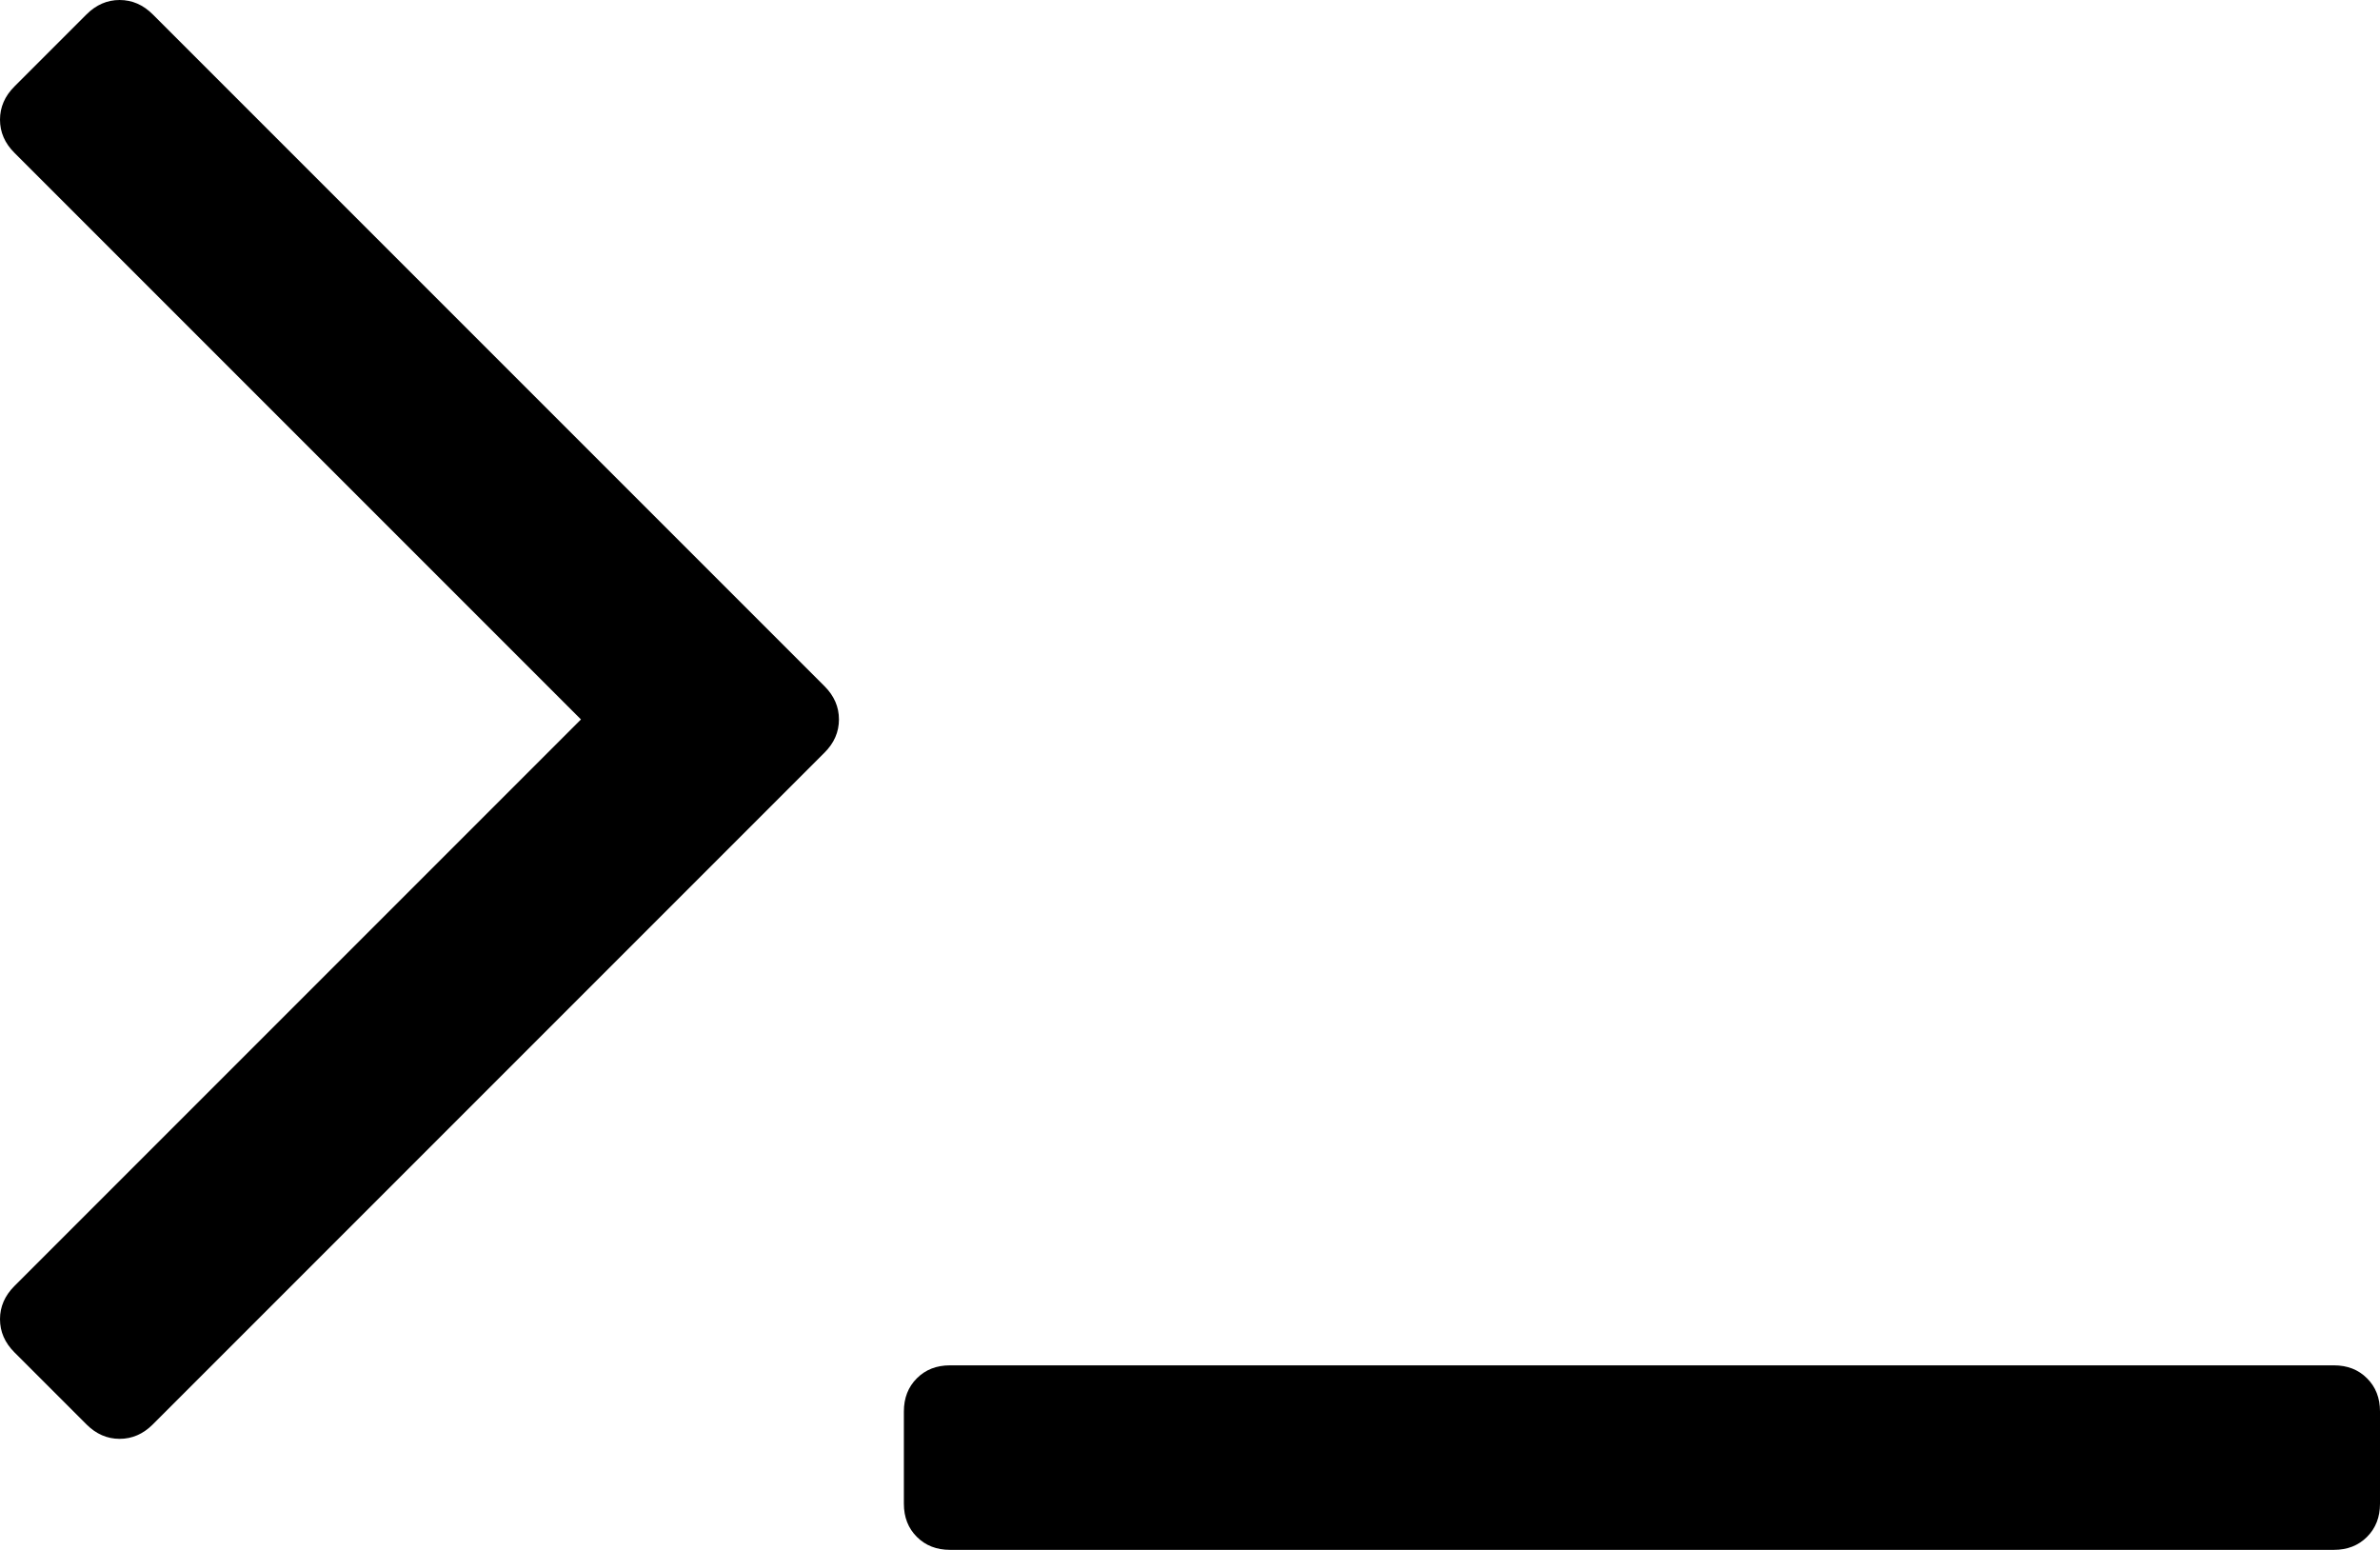
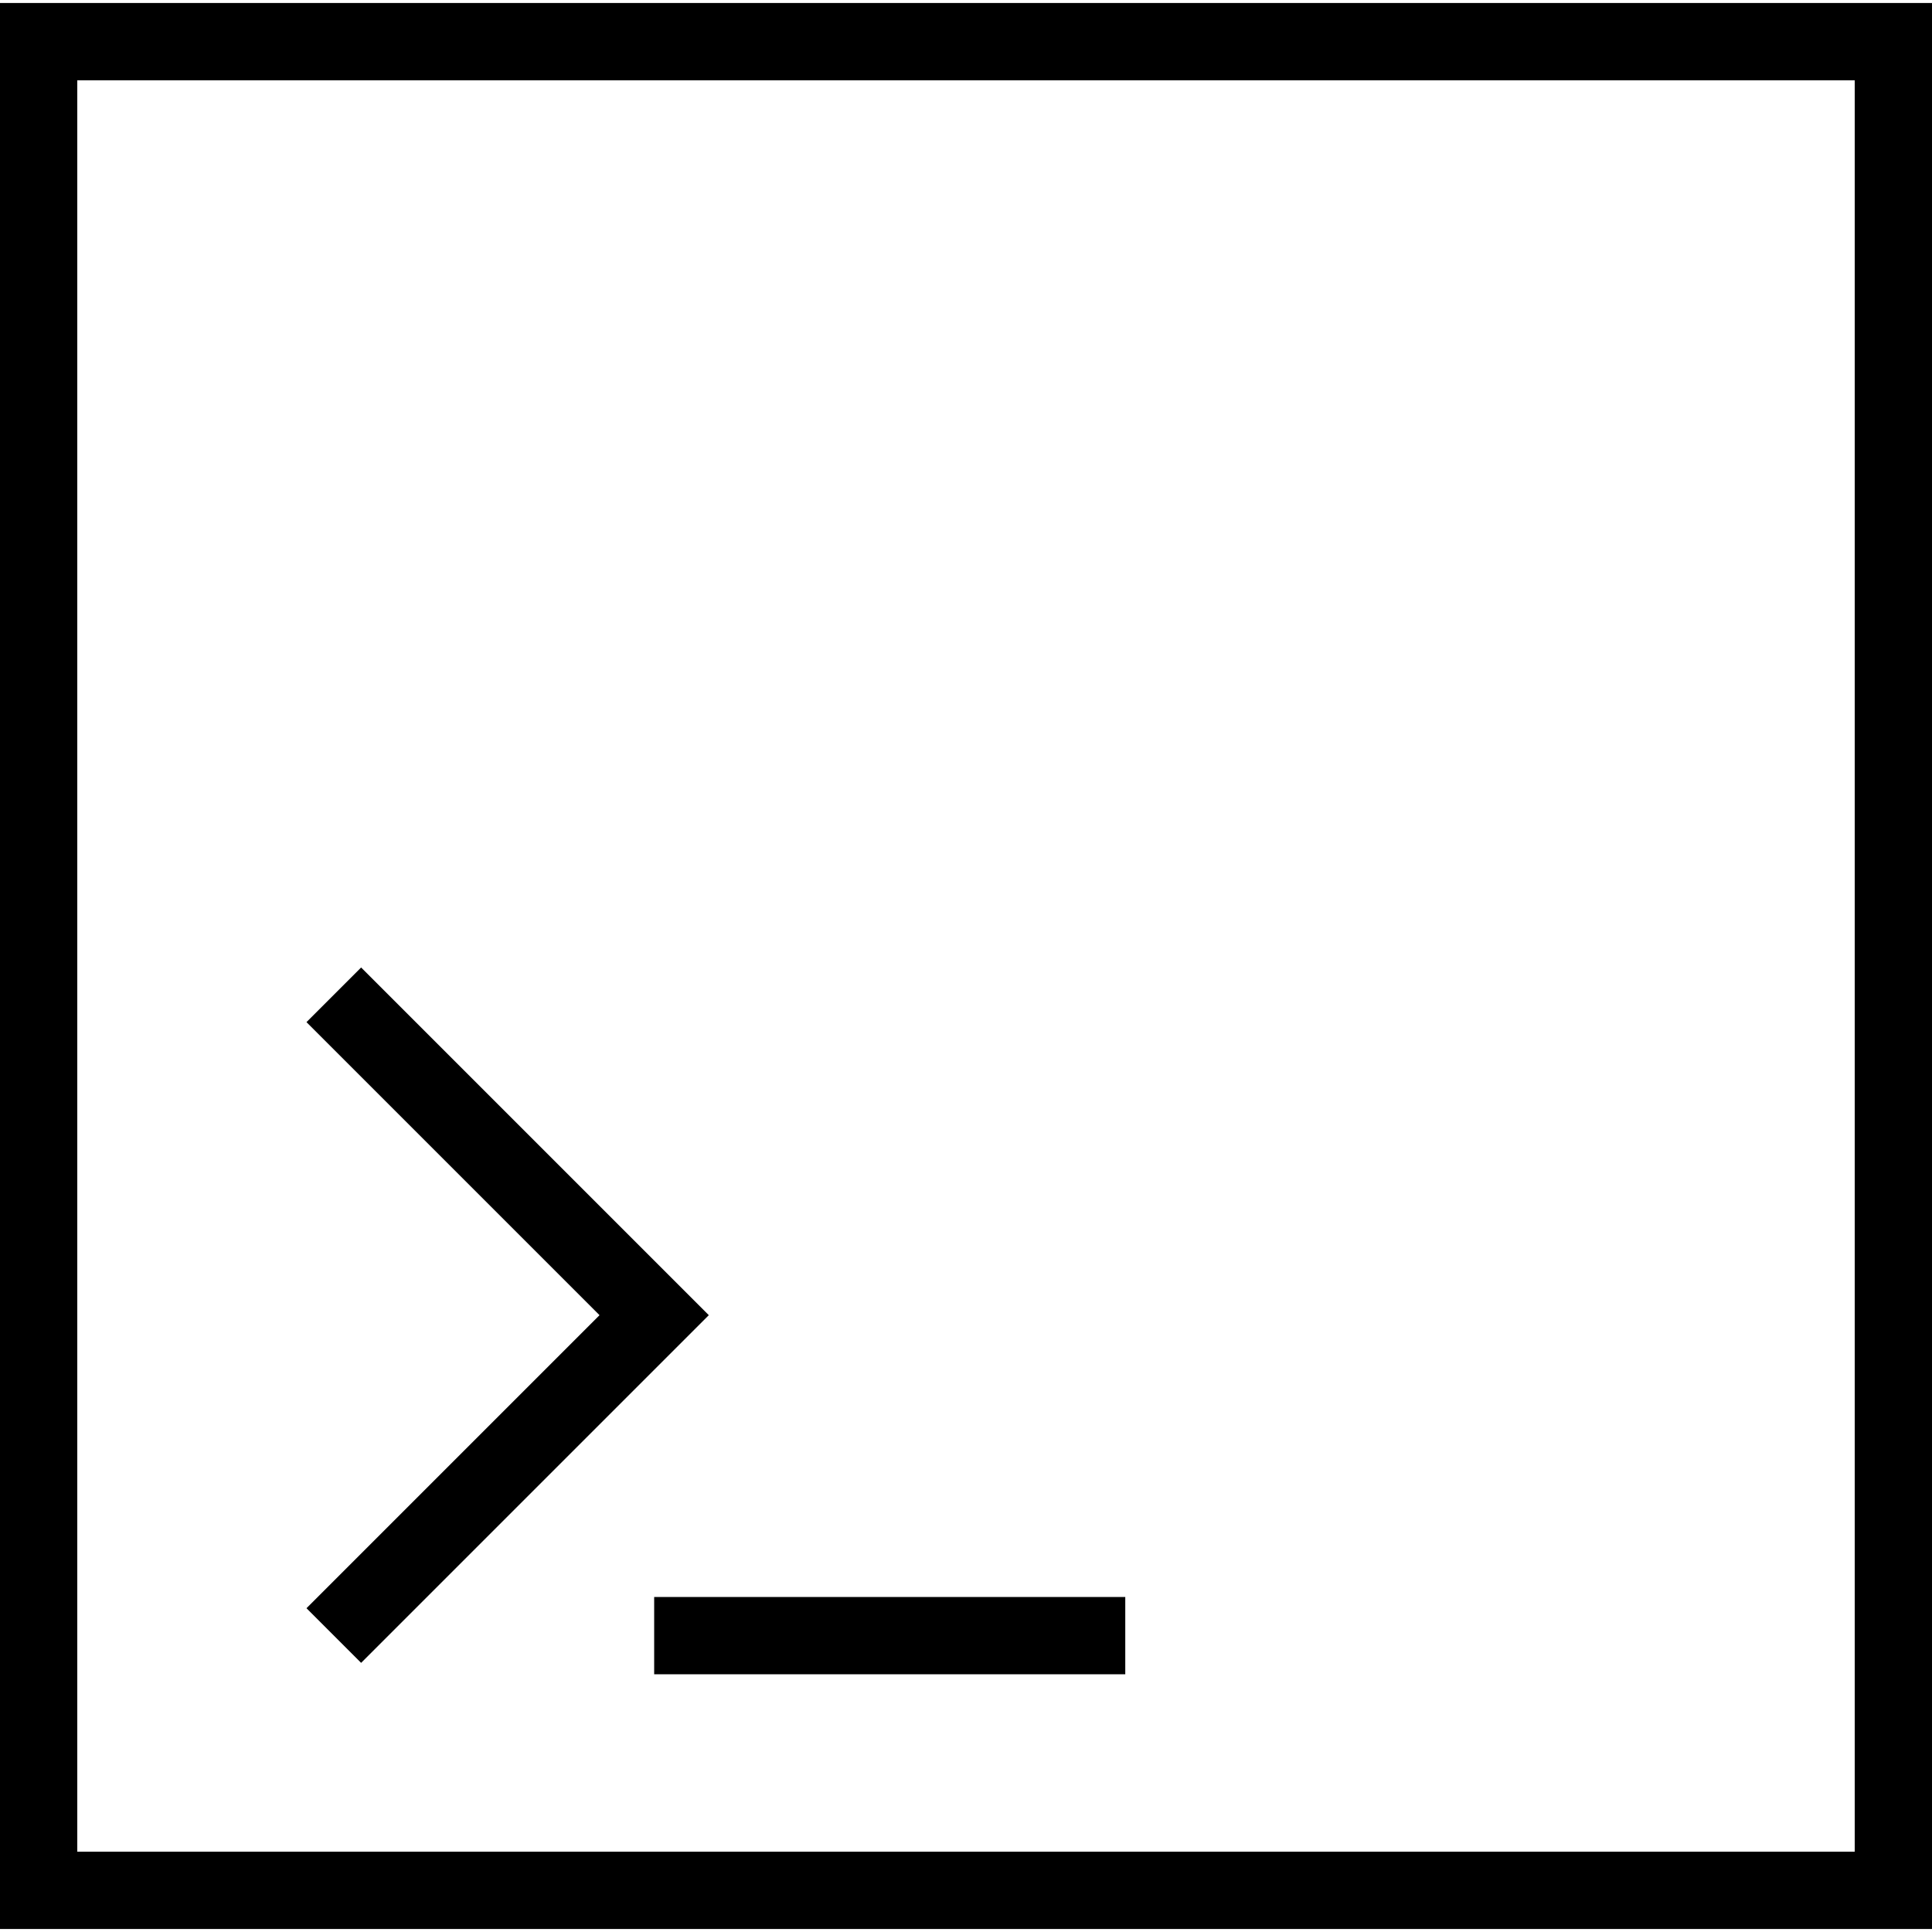
- <svg xmlns="http://www.w3.org/2000/svg" style="isolation:isolate" viewBox="676 623.489 50 32.557" width="50pt" height="32.557pt">
+ <svg xmlns="http://www.w3.org/2000/svg" version="1.1" id="Layer_1" x="0px" y="0px" viewBox="0 0 492.308 492.308" style="enable-background:new 0 0 492.308 492.308;" xml:space="preserve">
  <g>
    <g>
-       <g>
-         <path d=" M 725.728 652.443 C 725.547 652.26 725.314 652.17 725.032 652.17 L 695.958 652.17 C 695.675 652.17 695.443 652.26 695.261 652.443 C 695.08 652.624 694.989 652.856 694.989 653.139 L 694.989 655.077 C 694.989 655.36 695.08 655.592 695.261 655.773 C 695.443 655.955 695.675 656.046 695.958 656.046 L 725.032 656.046 C 725.314 656.046 725.547 655.955 725.728 655.773 C 725.909 655.592 726 655.36 726 655.077 L 726 653.139 C 726 652.856 725.91 652.624 725.728 652.443 Z " fill="rgb(0,0,0)" />
-         <path d=" M 679.21 623.792 C 679.008 623.59 678.776 623.489 678.513 623.489 C 678.251 623.489 678.019 623.59 677.817 623.792 L 676.303 625.306 C 676.101 625.508 676 625.74 676 626.003 C 676 626.266 676.101 626.498 676.303 626.699 L 688.205 638.602 L 676.303 650.504 C 676.101 650.706 676 650.938 676 651.2 C 676 651.463 676.101 651.695 676.303 651.897 L 677.817 653.411 C 678.019 653.613 678.251 653.714 678.513 653.714 C 678.775 653.714 679.008 653.613 679.21 653.411 L 693.323 639.298 C 693.525 639.096 693.625 638.864 693.625 638.601 C 693.625 638.339 693.525 638.107 693.323 637.905 L 679.21 623.792 Z " fill="rgb(0,0,0)" />
-       </g>
+       <path d="M0,0.764v490.779h492.308V0.764H0z M472.615,471.851H19.692V20.457h452.923V471.851z" />
    </g>
  </g>
+   <g>
+     <g>
+       <polygon points="92.019,246.534 78.096,260.457 152.769,335.13 78.096,409.803 92.019,423.726 180.615,335.13   " />
+     </g>
+   </g>
+   <g>
+     <g>
+       <rect x="166.695" y="406.942" width="120.044" height="19.692" />
+     </g>
+   </g>
+   <g>
+ </g>
+   <g>
+ </g>
+   <g>
+ </g>
+   <g>
+ </g>
+   <g>
+ </g>
+   <g>
+ </g>
+   <g>
+ </g>
+   <g>
+ </g>
+   <g>
+ </g>
+   <g>
+ </g>
+   <g>
+ </g>
+   <g>
+ </g>
+   <g>
+ </g>
+   <g>
+ </g>
+   <g>
+ </g>
</svg>
